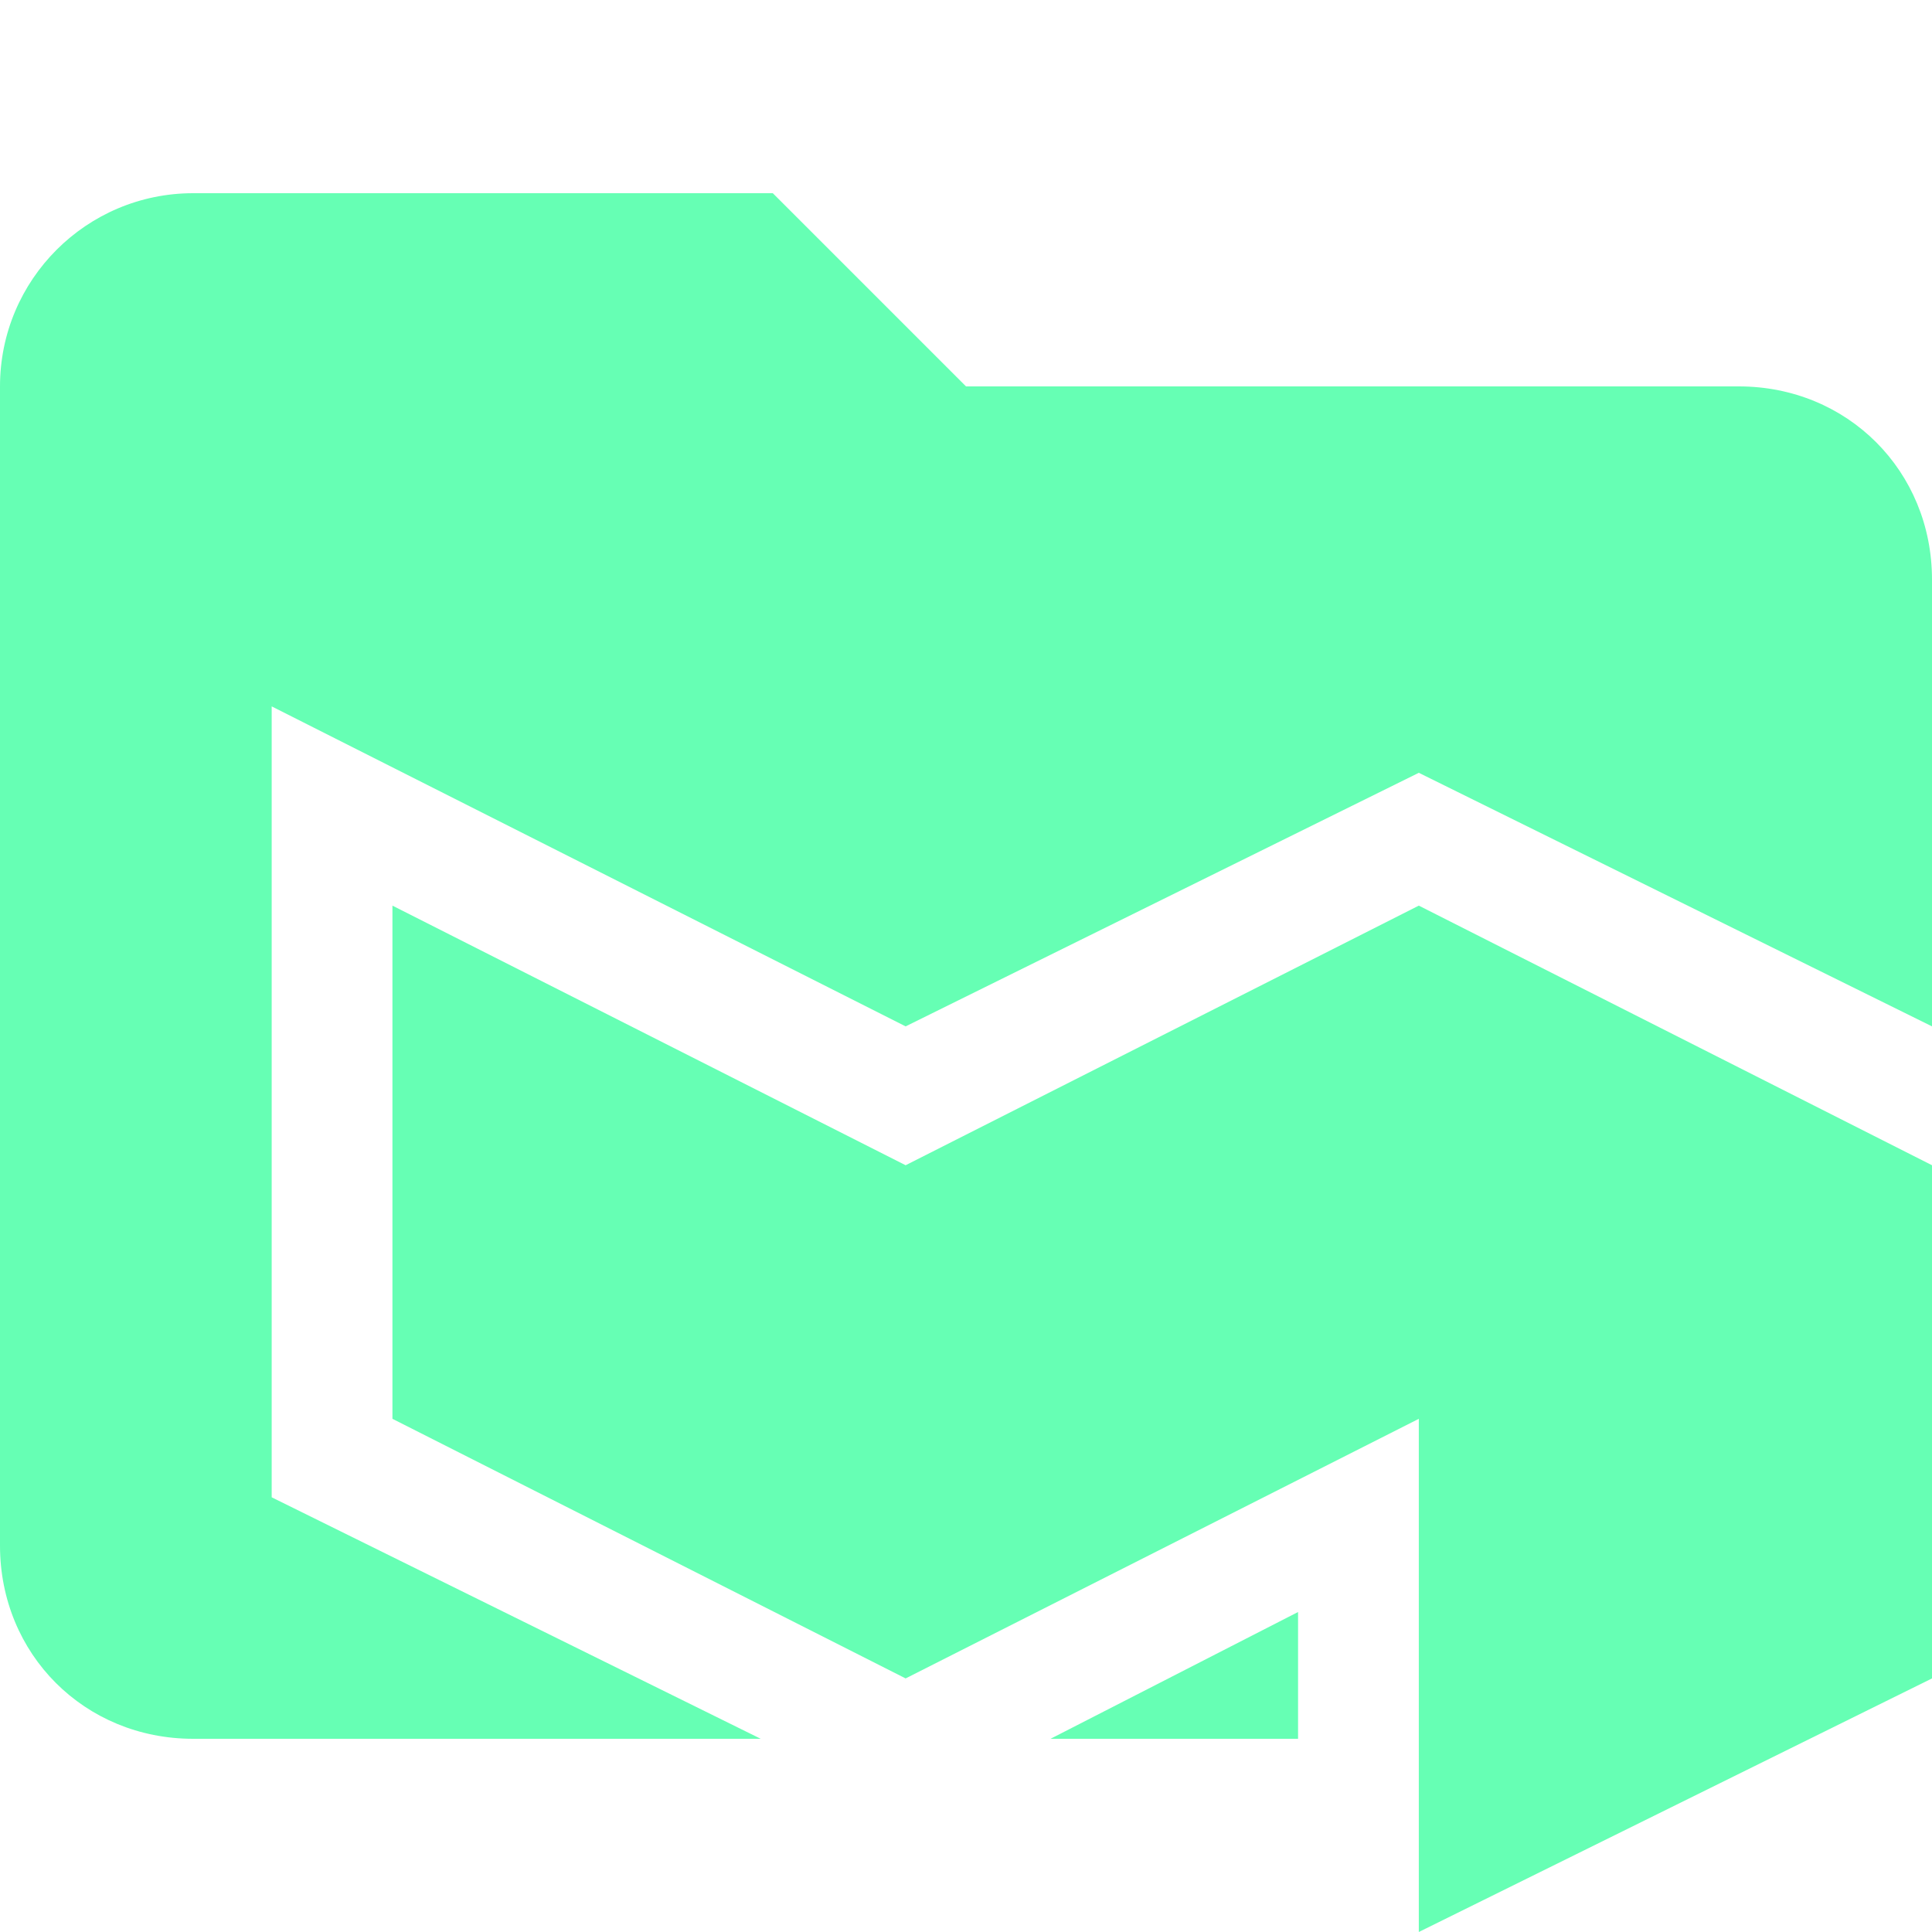
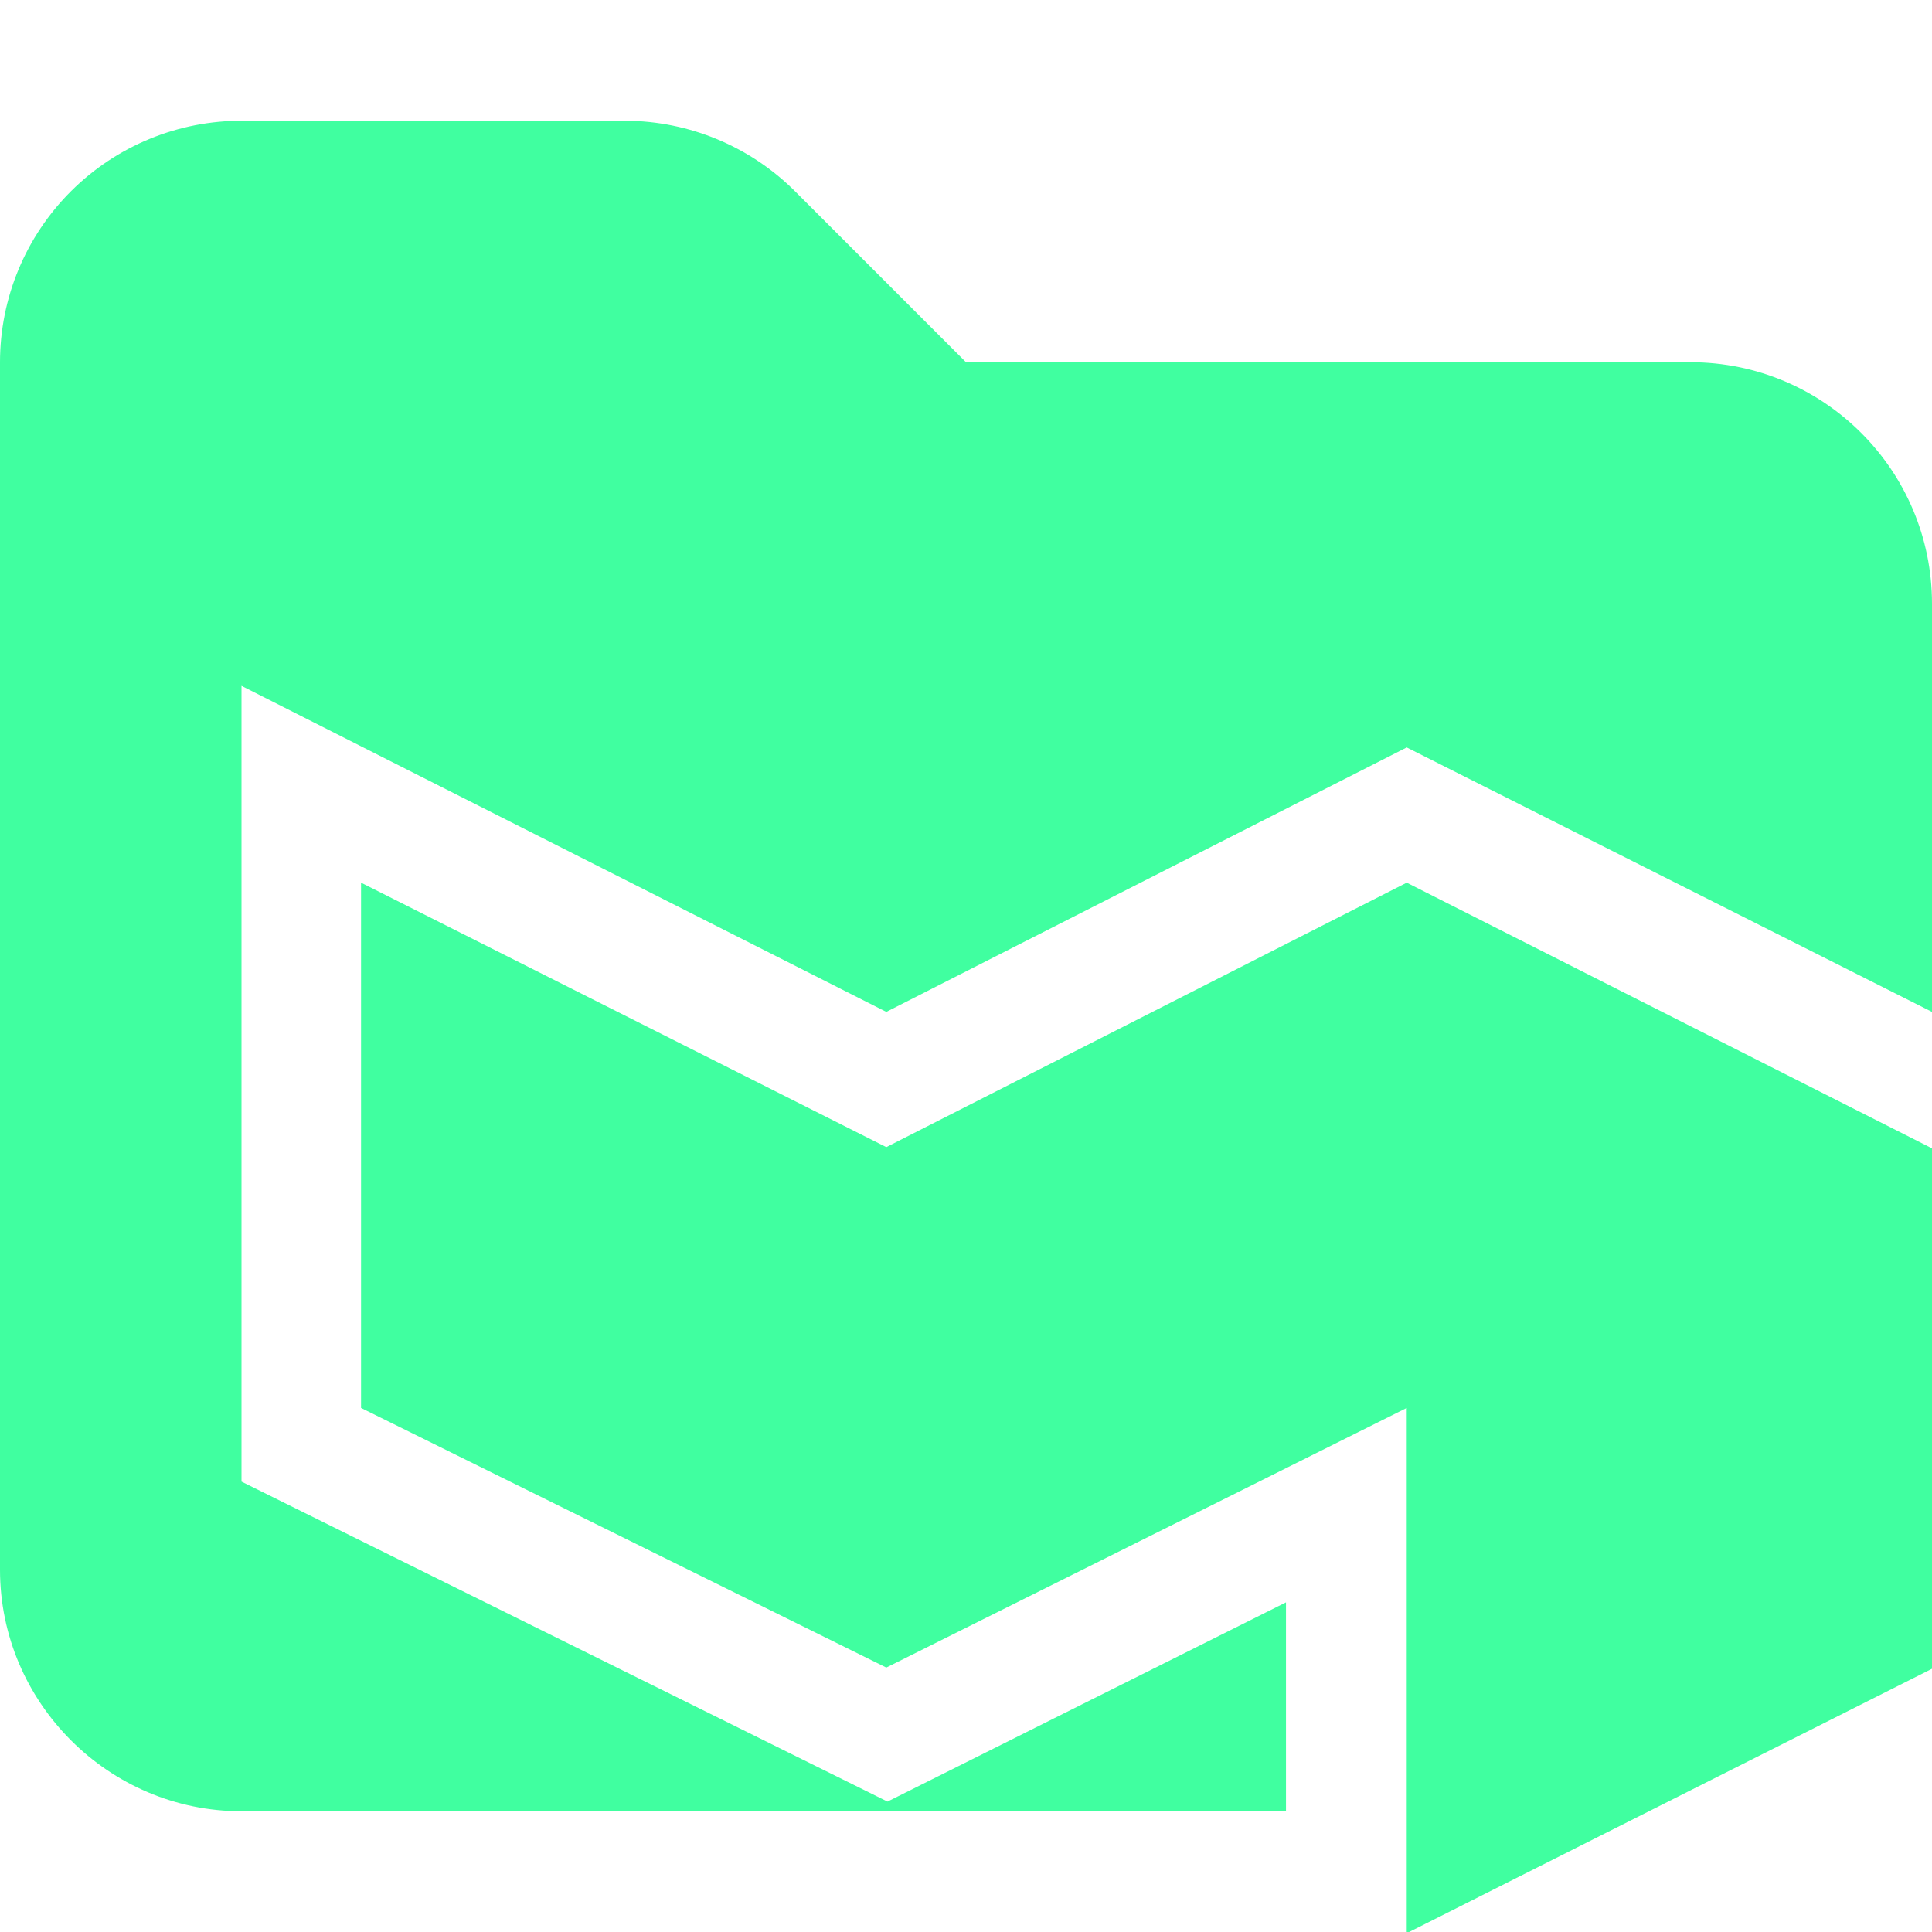
- <svg xmlns="http://www.w3.org/2000/svg" viewBox="0 0 32 32">
-   <path d="M4.5 24.7v-13L15 17l8.5-4.2L32 17V9.6c0-1.8-1.4-3.2-3.2-3.2H16l-3.2-3.2H3.2A3.2 3.2 0 0 0 0 6.4v19.2c0 1.8 1.4 3.2 3.2 3.2h9.4l-8.1-4ZM21.5 28.8v-2.1l-4.1 2.1h4.1z" fill="#66ffb4" />
-   <path fill="#66ffb4" d="M23.5 15 15 19.3 6.5 15v8.5l8.5 4.3 8.5-4.3V32l8.5-4.2v-8.5L23.5 15z" />
+ <svg xmlns="http://www.w3.org/2000/svg" viewBox="0 0 16 16">
+   <path fill="#40ffa0" d="M14 3H8L6.59 1.59A2 2 0 0 0 5.18 1H2.01A2 2 0 0 0 0 3v10c0 1.1.9 2 2 2h8.65v-1.73l-3.3 1.65L2 12.27V5.68l5.34 2.7 4.31-2.19L16 8.38V5a2 2 0 0 0-2-2" />
+   <path fill="#40ffa0" d="M11.65 7.31 7.34 9.5 2.99 7.31v4.35l4.35 2.15 4.31-2.15v4.35L16 13.82V9.51z" />
</svg>
